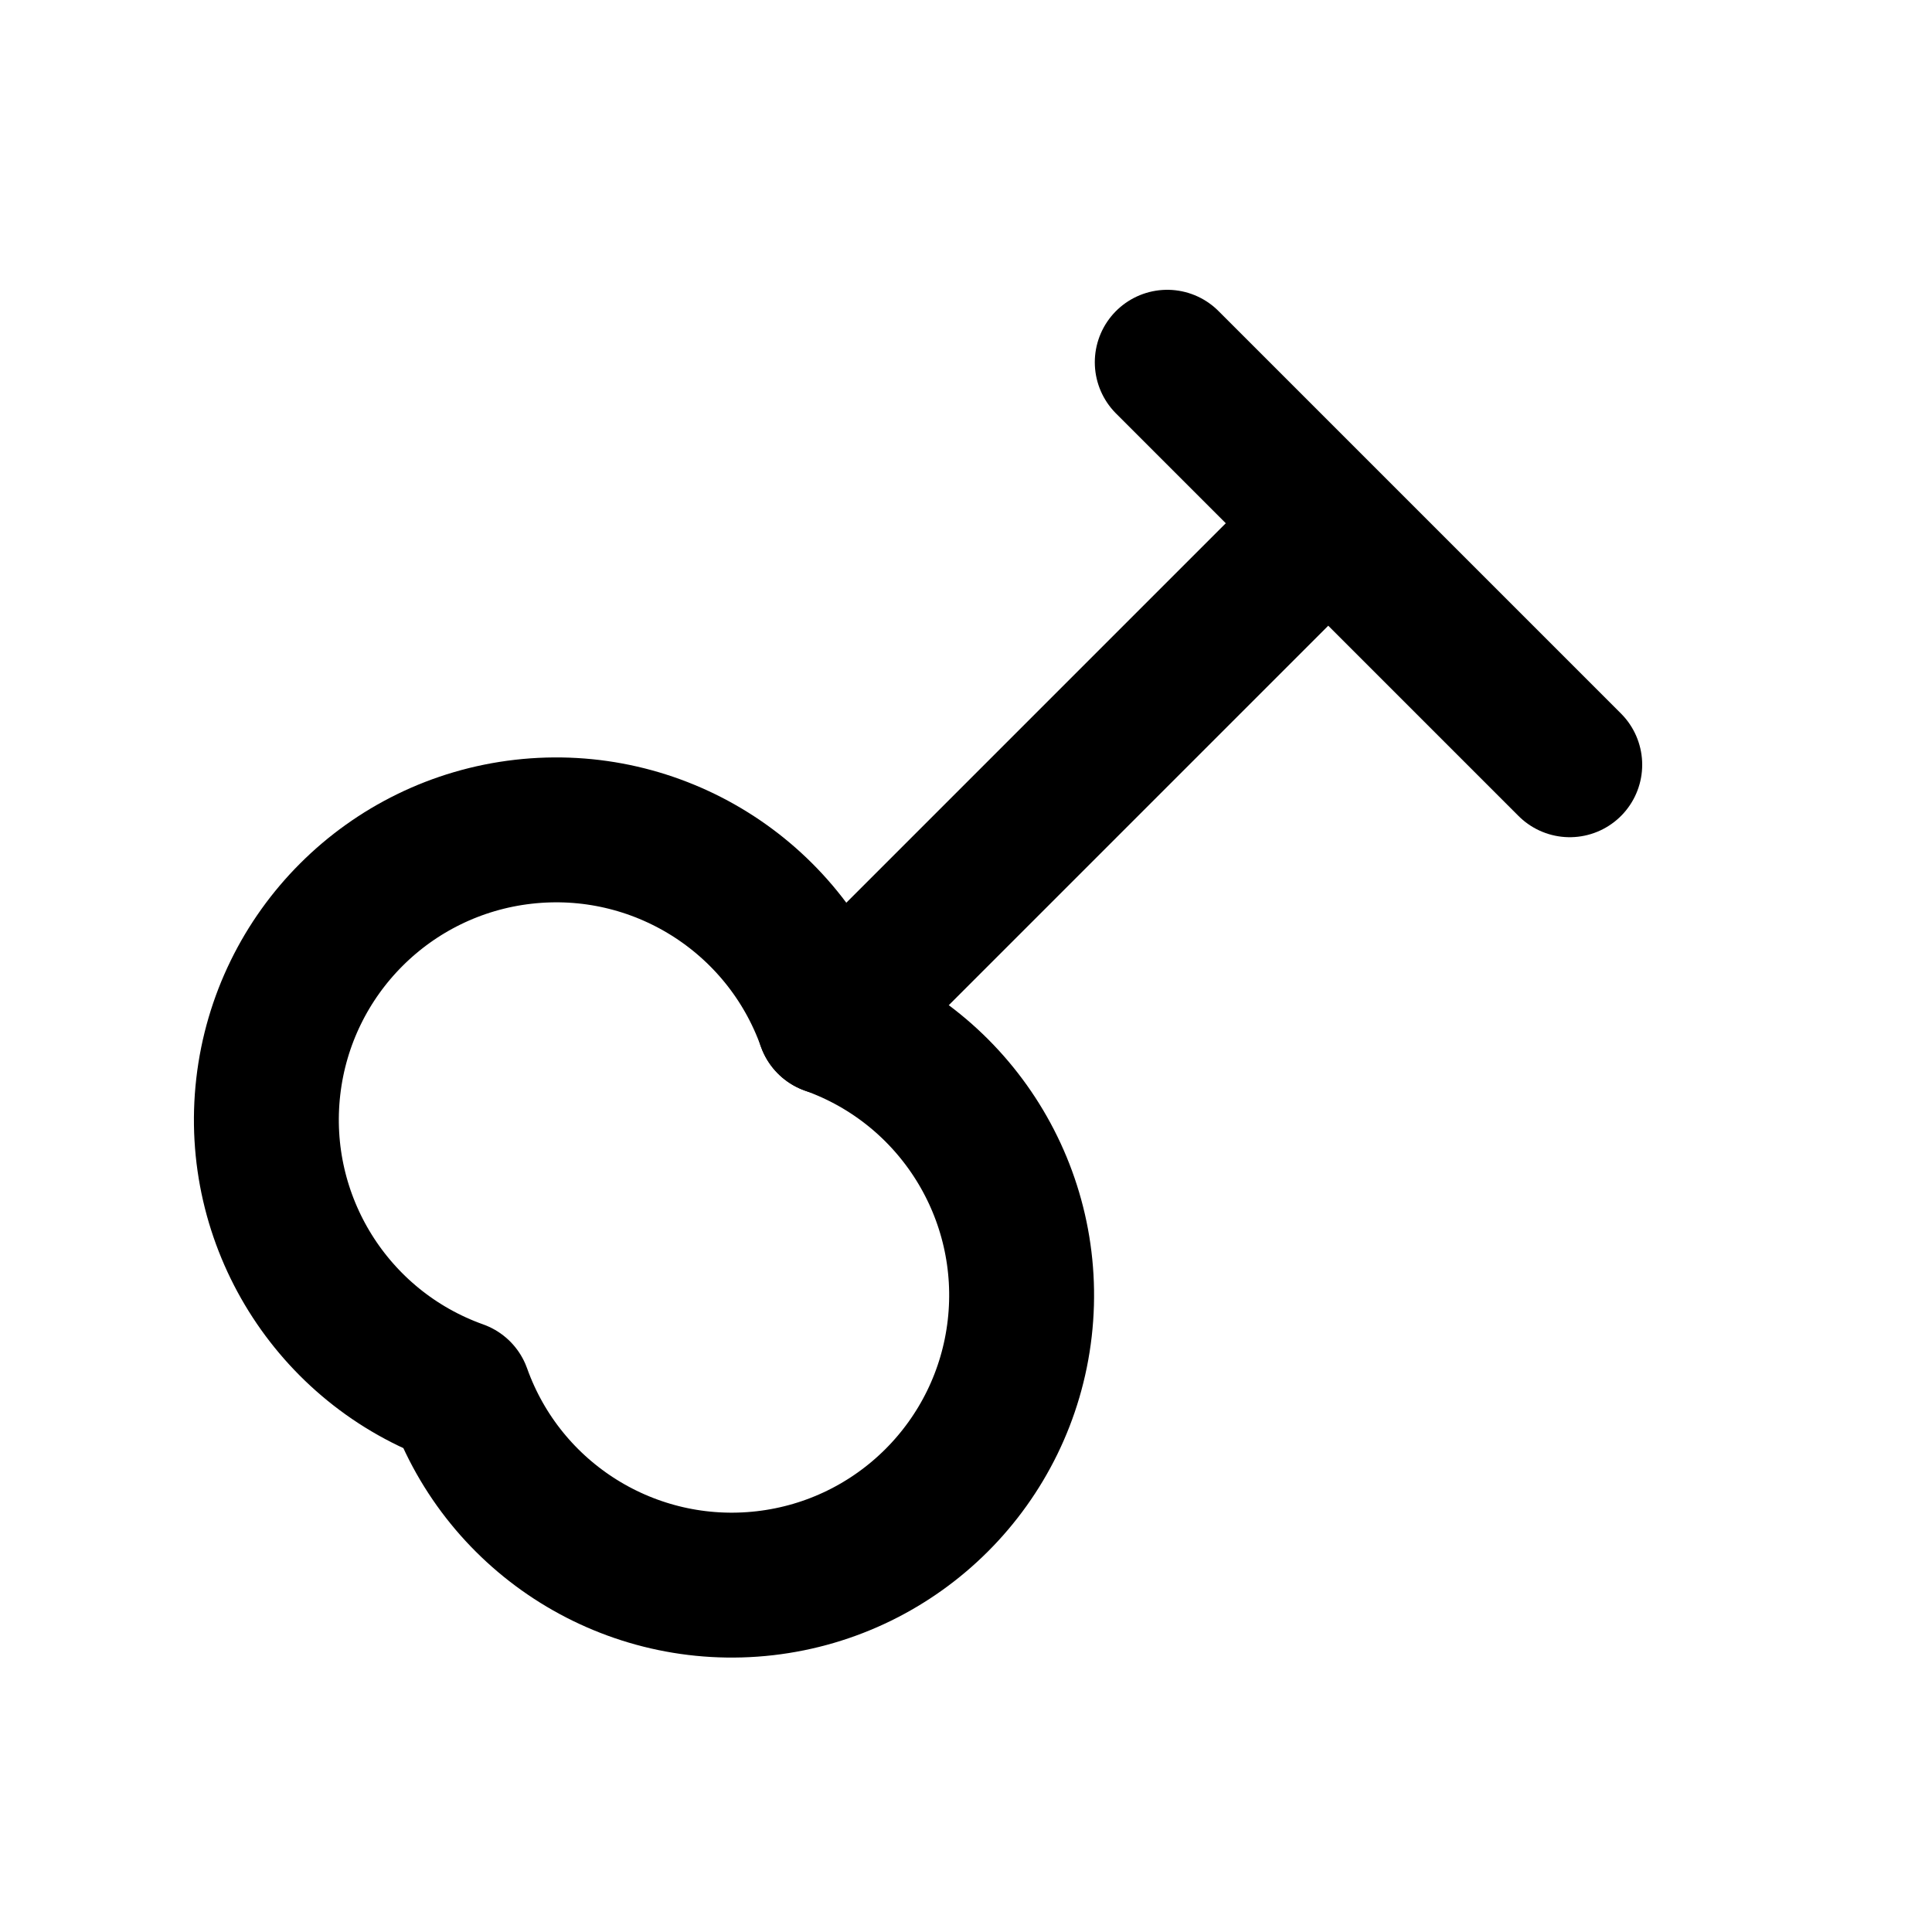
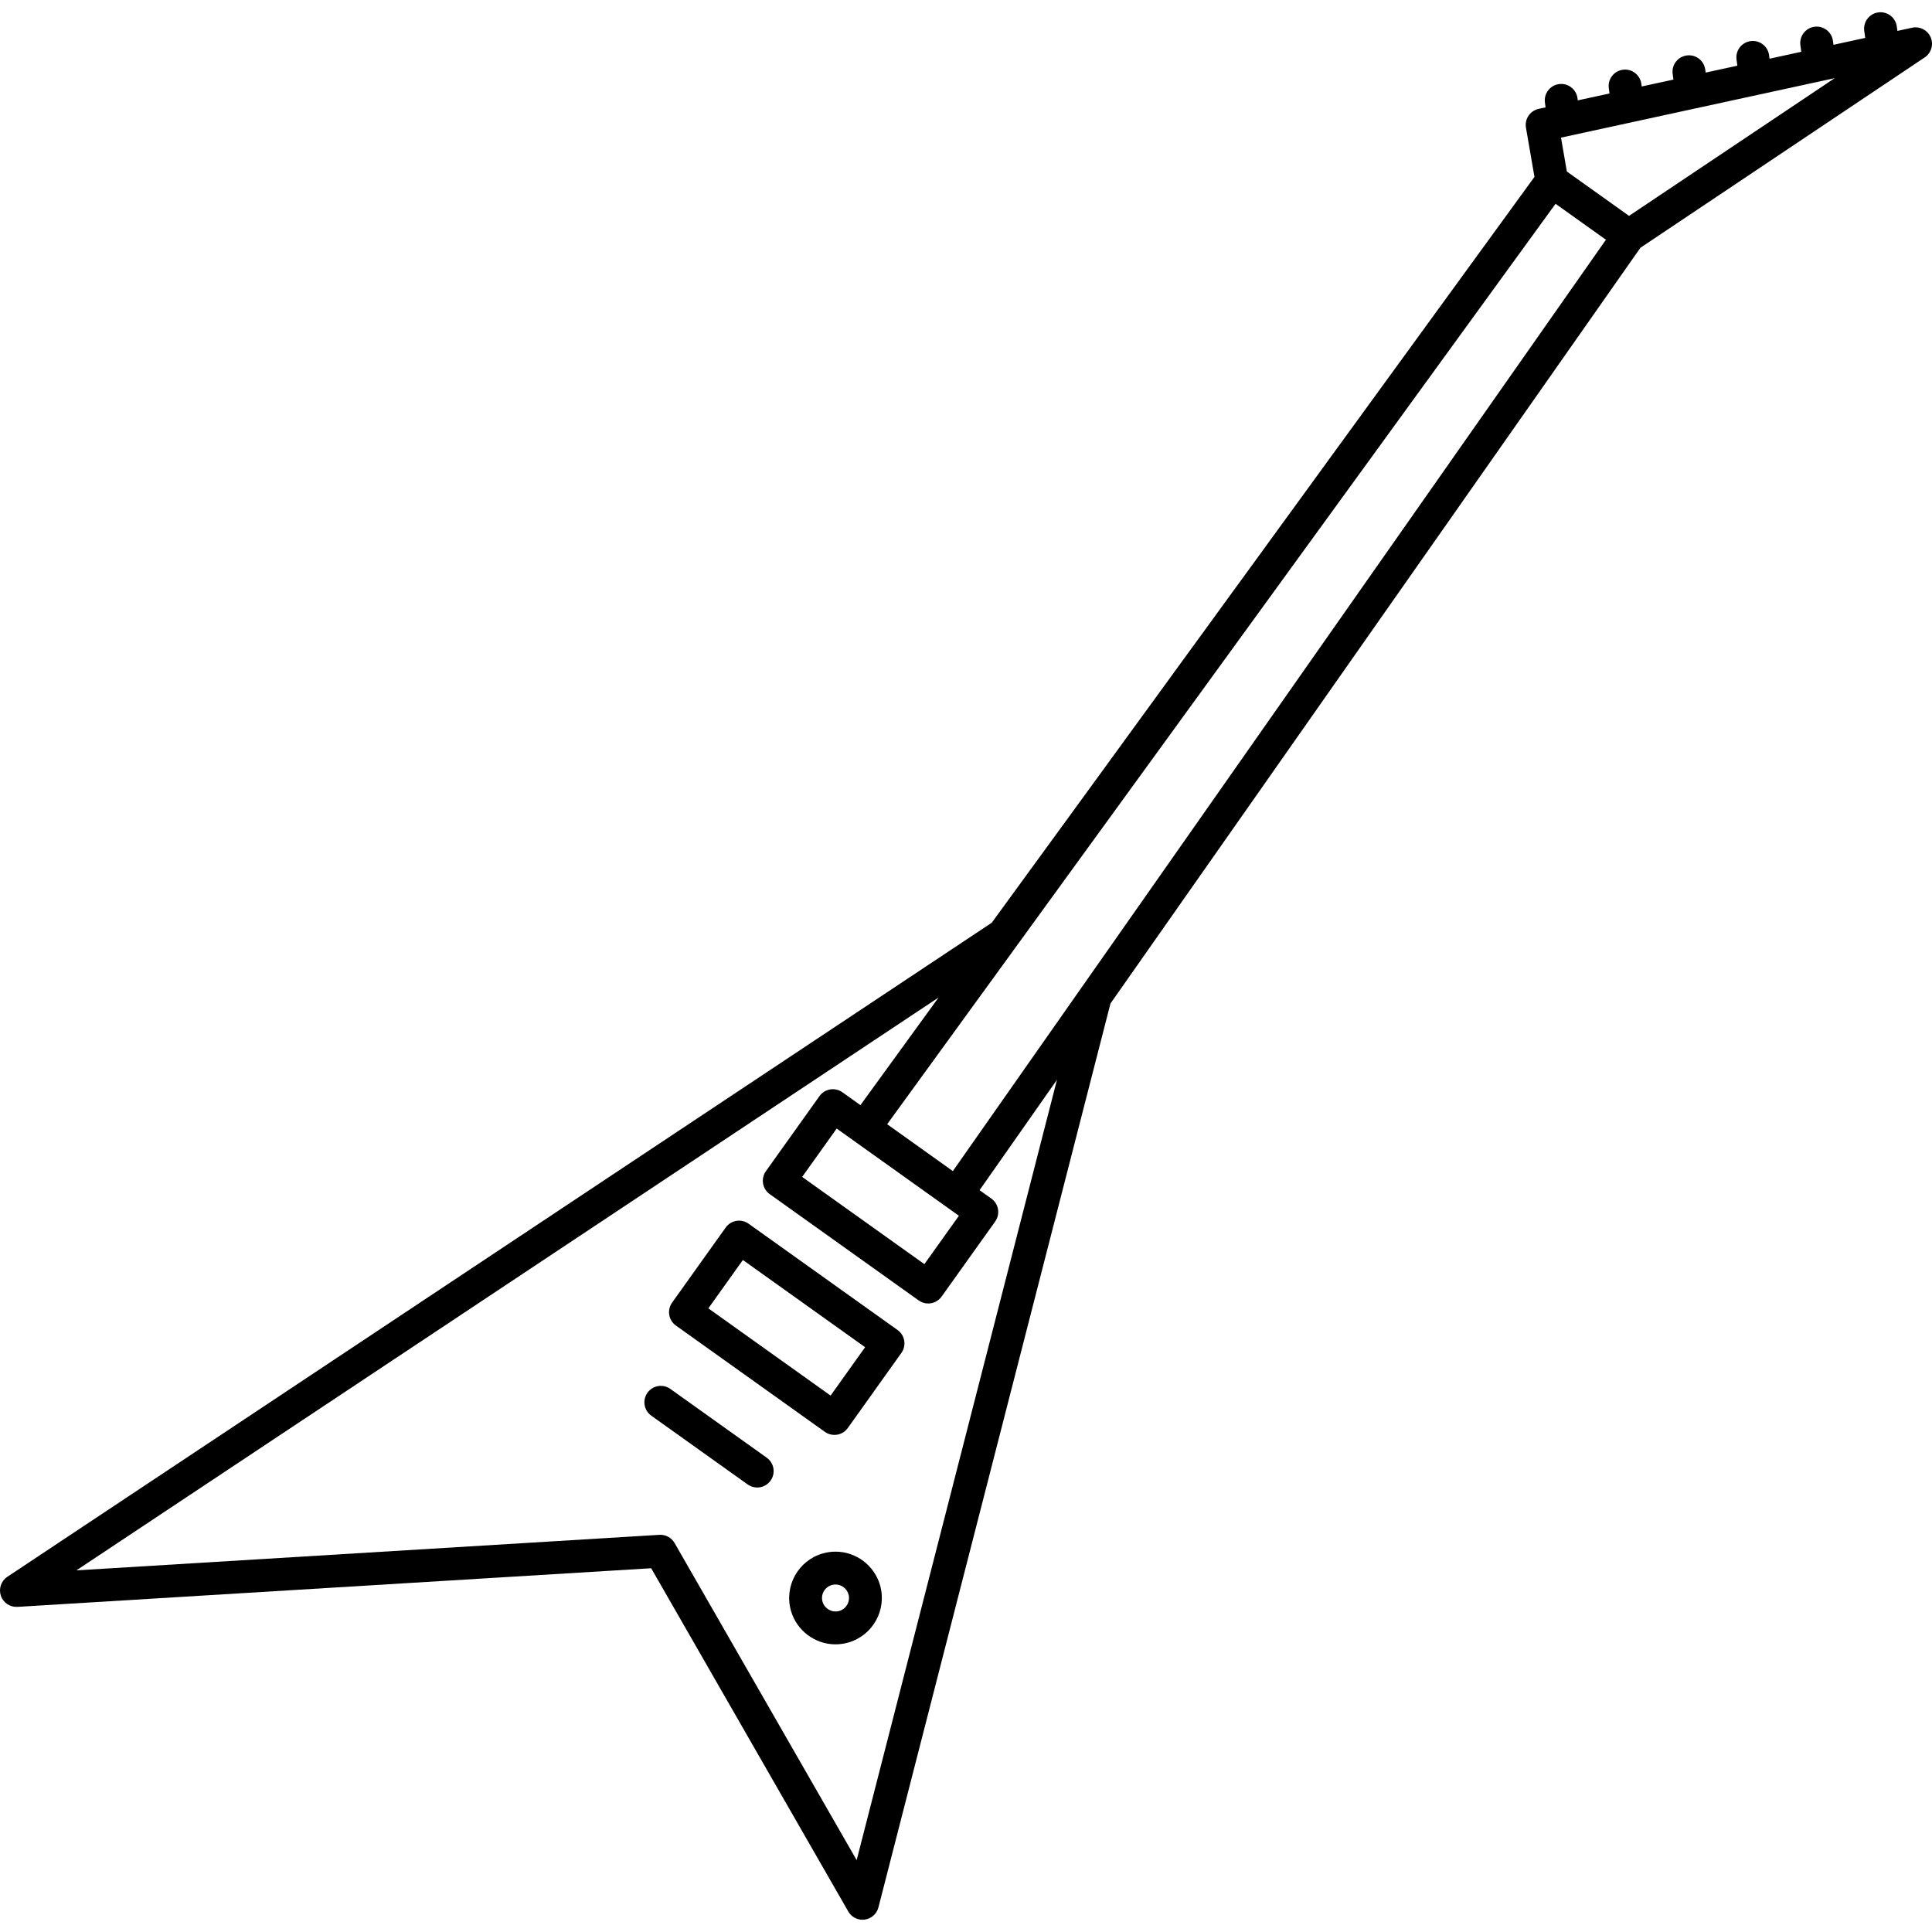
- <svg xmlns="http://www.w3.org/2000/svg" viewBox="0 0 24 24" fill="none" stroke="currentColor" stroke-width="1.8" stroke-linecap="round" stroke-linejoin="round">
-   <path d="M14.5 4.5l5 5M16.5 6.5l-6.2 6.2" />
-   <path d="M10.3 12.7a3.6 3.6 0 1 0-4.6 4.6 3.6 3.6 0 1 0 4.6-4.6z" />
+ <svg xmlns="http://www.w3.org/2000/svg" fill="currentColor" height="800px" width="800px" version="1.1" id="Capa_1" viewBox="0 0 470.578 470.578" xml:space="preserve">
+   <g>
+     <path d="M203.24,349.503c-0.828,0-1.641-0.257-2.324-0.744l-36.284-25.893c-1.798-1.283-2.215-3.781-0.932-5.58l13.055-18.294   c0.616-0.863,1.55-1.447,2.597-1.622c1.046-0.176,2.119,0.073,2.983,0.689l36.284,25.893c1.798,1.283,2.215,3.781,0.932,5.58   l-13.055,18.294c-0.616,0.863-1.55,1.447-2.597,1.622C203.68,349.484,203.459,349.503,203.24,349.503z M172.536,318.677   l29.771,21.246l8.408-11.782l-29.771-21.246L172.536,318.677z" />
+     <path d="M184.431,362.314c-0.804,0-1.616-0.242-2.32-0.745l-23.478-16.754c-1.798-1.283-2.215-3.781-0.932-5.58   c1.284-1.798,3.782-2.215,5.58-0.932l23.478,16.754c1.798,1.283,2.215,3.781,0.932,5.58   C186.91,361.731,185.68,362.314,184.431,362.314z" />
+     <path d="M203.501,400.513c-5.01,0-9.472-3.367-10.849-8.188c-1.709-5.984,1.769-12.244,7.753-13.953   c1.013-0.289,2.057-0.436,3.104-0.436c5.01,0,9.472,3.367,10.849,8.188c1.708,5.984-1.769,12.244-7.753,13.953   C205.593,400.366,204.548,400.513,203.501,400.513z M203.509,385.936c-0.304,0-0.608,0.043-0.907,0.128   c-1.743,0.498-2.756,2.321-2.258,4.063c0.485,1.698,2.334,2.751,4.063,2.257c1.743-0.498,2.755-2.321,2.258-4.064   C206.265,386.917,204.967,385.936,203.509,385.936z" />
+     <path d="M470.258,9.097c-0.751-1.768-2.651-2.753-4.531-2.344l-3.574,0.777l-0.151-1.091c-0.302-2.188-2.323-3.717-4.509-3.416   c-2.188,0.302-3.718,2.321-3.416,4.509l0.235,1.701l-7.729,1.68l-0.135-0.979c-0.302-2.188-2.326-3.715-4.509-3.416   c-2.188,0.302-3.718,2.321-3.416,4.509l0.219,1.59l-7.732,1.68l-0.116-0.859c-0.296-2.189-2.31-3.72-4.5-3.427   c-2.189,0.296-3.724,2.312-3.427,4.5l0.202,1.49l-7.728,1.679l-0.101-0.749c-0.297-2.188-2.312-3.72-4.501-3.427   c-2.189,0.297-3.723,2.312-3.427,4.501l0.187,1.379l-7.731,1.68l-0.089-0.654c-0.299-2.188-2.318-3.72-4.504-3.422   c-2.188,0.299-3.721,2.315-3.422,4.504l0.174,1.276l-7.728,1.679l-0.074-0.543c-0.299-2.189-2.321-3.719-4.504-3.423   c-2.189,0.299-3.721,2.315-3.423,4.504l0.159,1.166l-1.684,0.366c-2.093,0.455-3.457,2.479-3.092,4.589l2.069,11.982   c0,0-132.05,181.573-132.192,181.667L1.787,384.062c-1.507,1.001-2.154,2.889-1.579,4.604s2.226,2.82,4.036,2.721l154.365-9.411   l48.007,83.608c0.72,1.253,2.049,2.008,3.468,2.008c0.179,0,0.359-0.012,0.539-0.037c1.613-0.219,2.932-1.393,3.336-2.969   l56.519-220.163L399.557,60.35l69.246-46.364C470.399,12.917,471.01,10.865,470.258,9.097z M208.656,453.07l-44.345-77.23   c-0.756-1.318-2.184-2.089-3.712-2.001L18.6,382.496l210.012-139.533l-19.037,26.217l-4.393-3.135   c-0.863-0.616-1.936-0.866-2.983-0.689c-1.046,0.175-1.98,0.758-2.597,1.622l-13.055,18.294c-1.283,1.798-0.866,4.296,0.932,5.58   l36.284,25.893c0.705,0.503,1.516,0.745,2.32,0.745c1.249,0,2.479-0.583,3.259-1.677l13.055-18.294   c0.616-0.864,0.864-1.937,0.689-2.983s-0.758-1.98-1.622-2.597l-2.869-2.048l18.853-26.886L208.656,453.07z M233.562,296.126   l-8.408,11.782l-29.771-21.246l8.408-11.782L233.562,296.126z M232.084,285.243l-15.997-11.416L378.885,49.635l12.273,8.758   L232.084,285.243z M396.783,52.579l-15.142-10.806l-1.425-8.25l66.665-14.487L396.783,52.579z" />
+   </g>
</svg>
